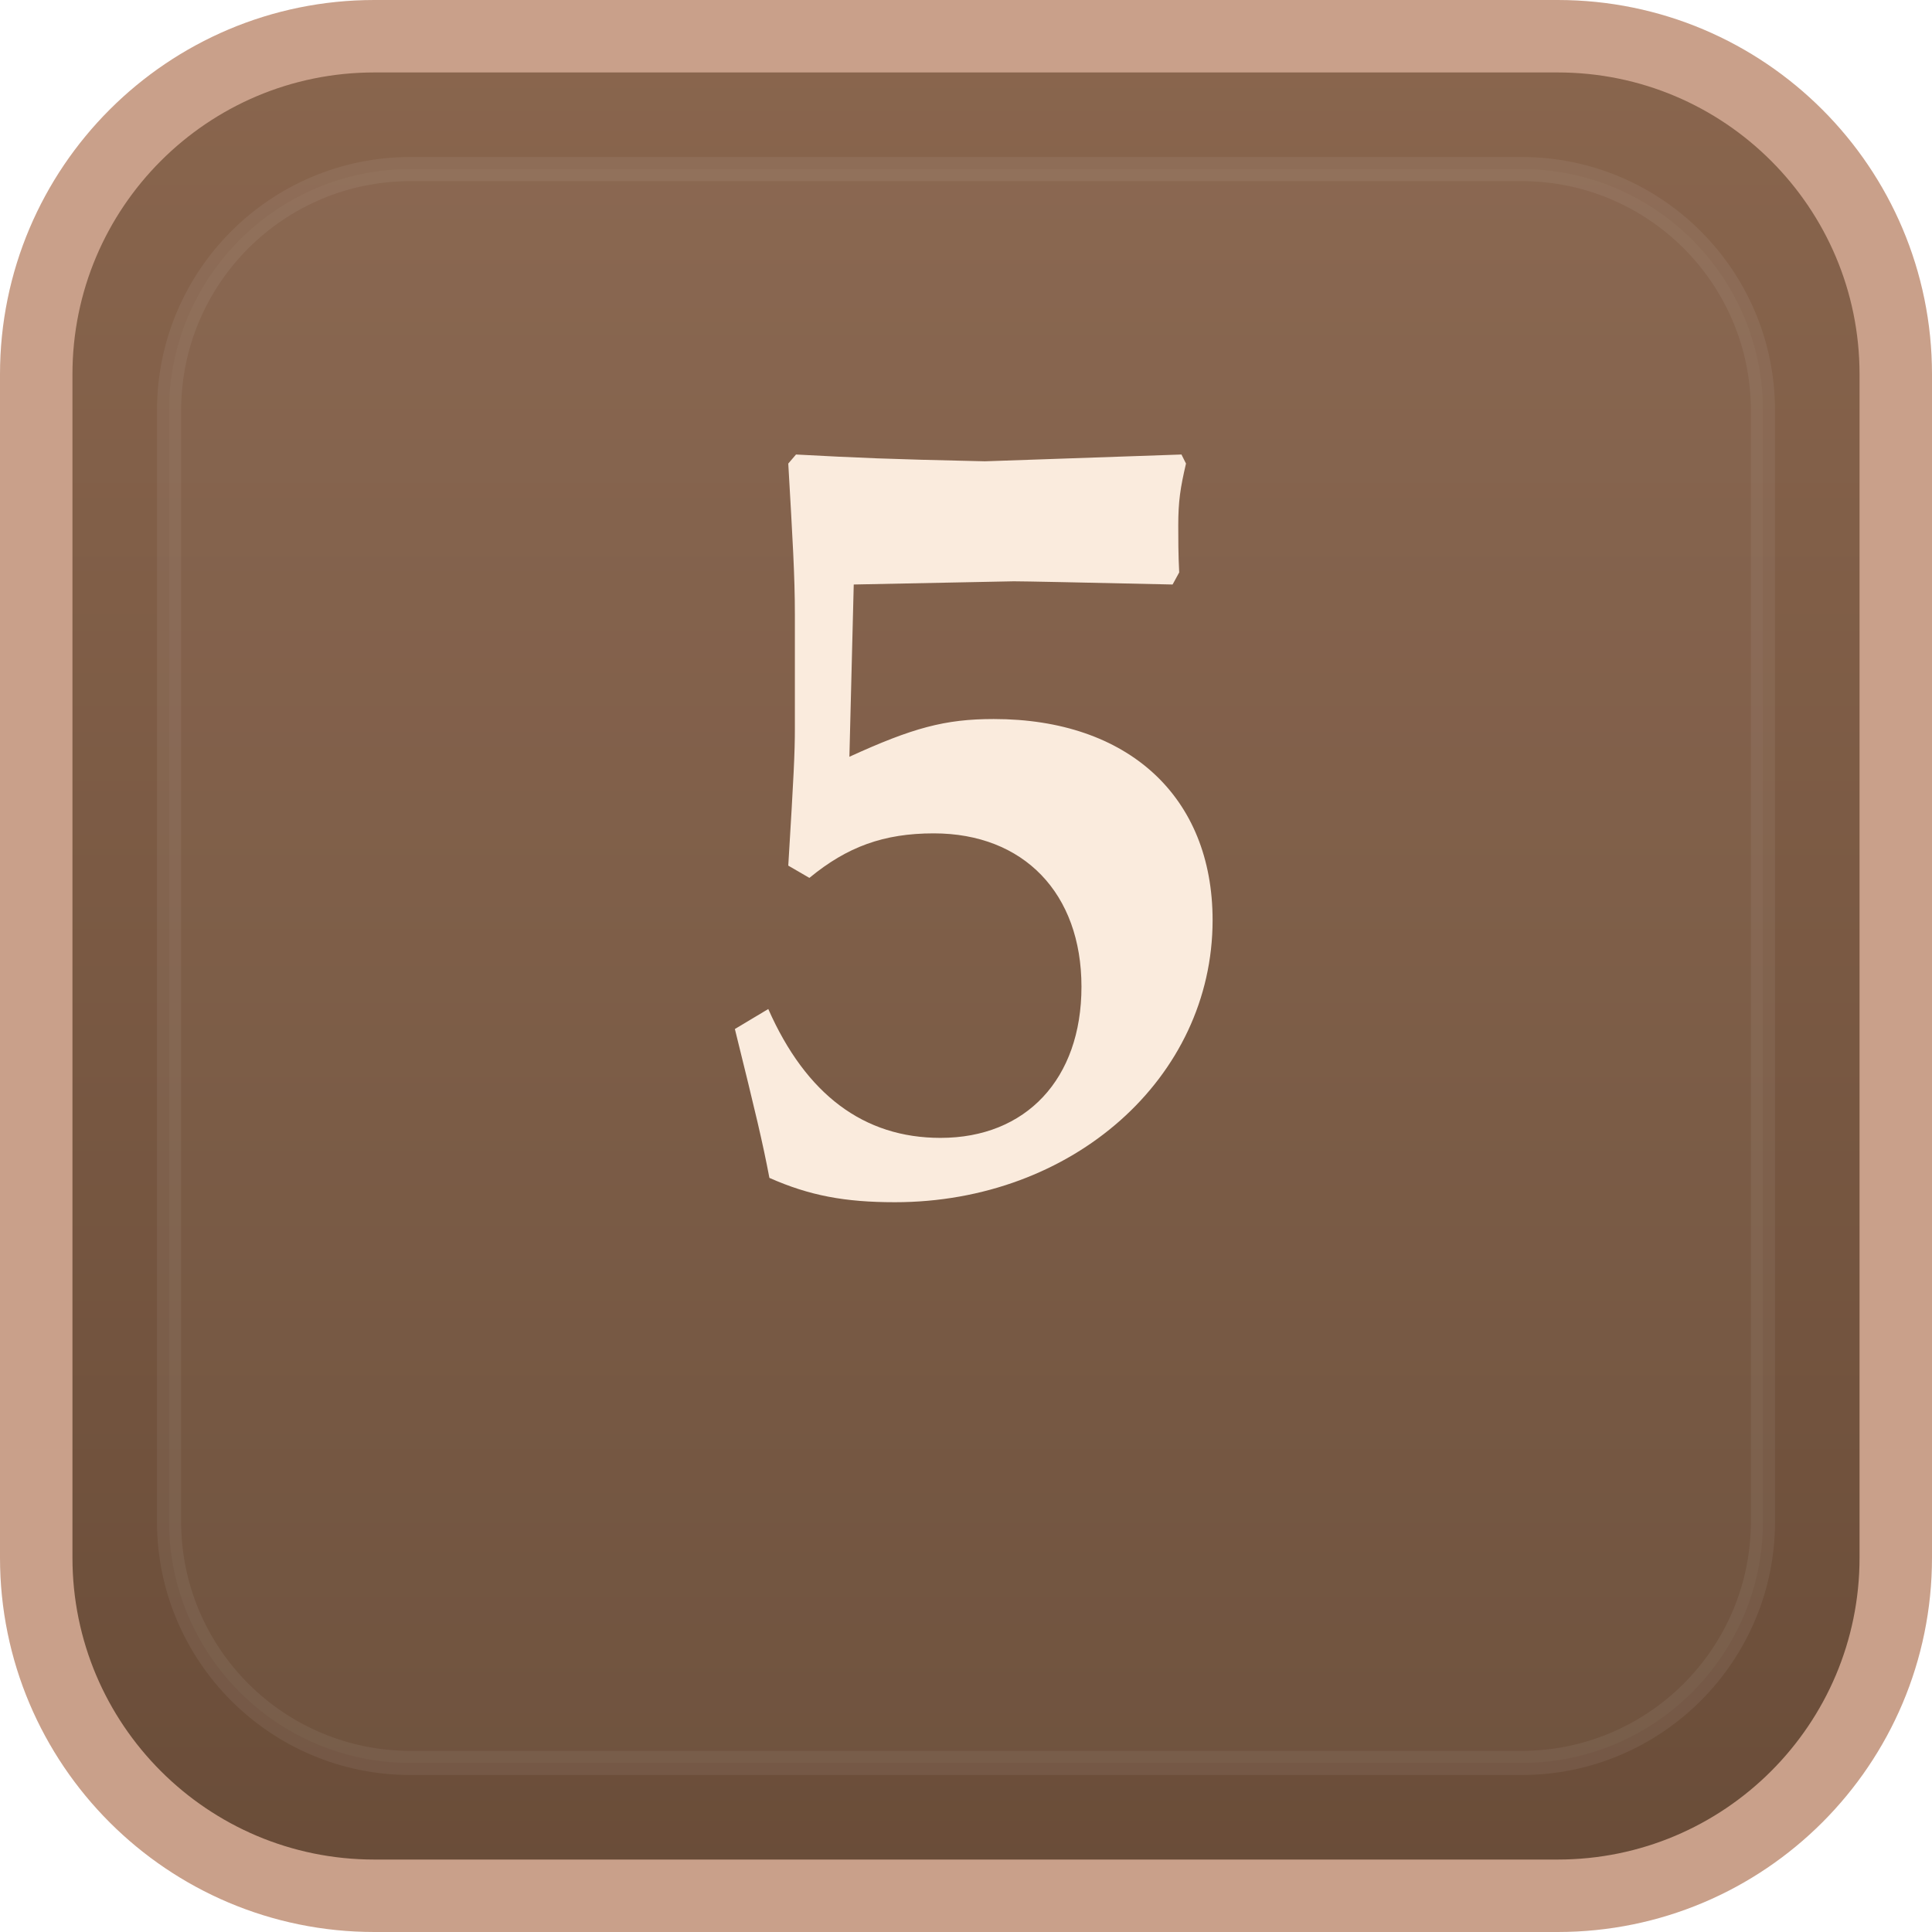
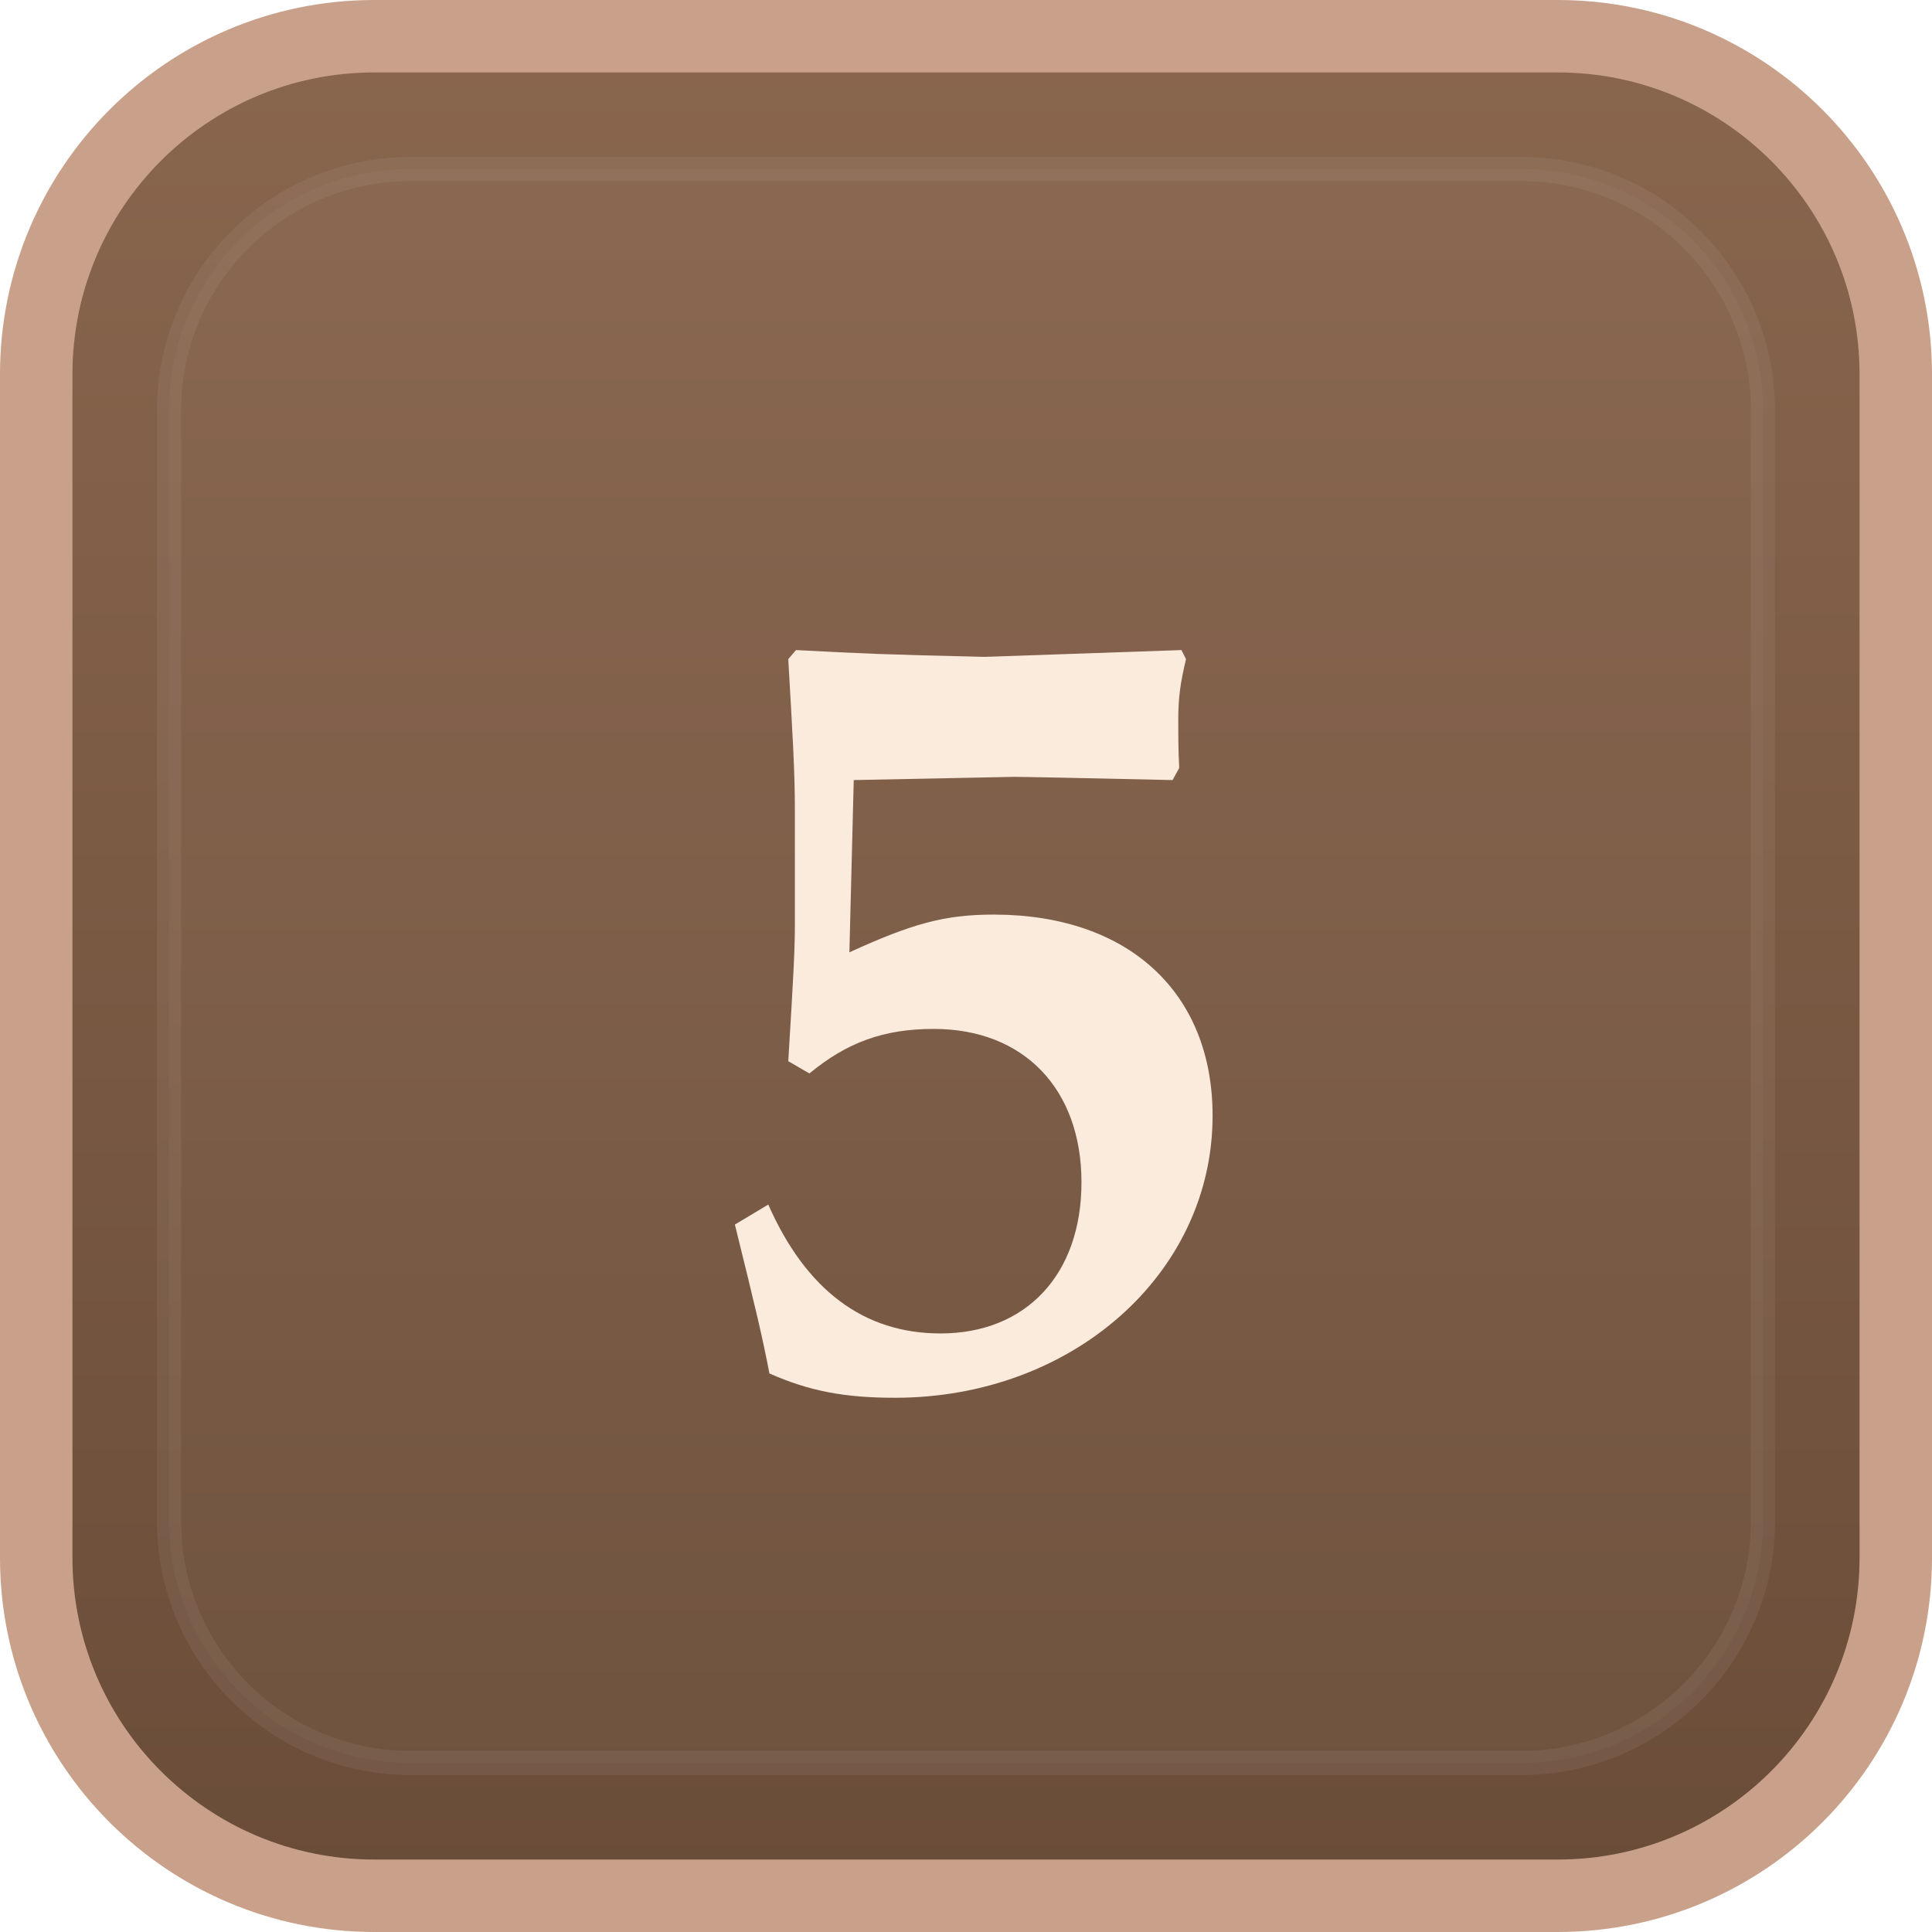
<svg xmlns="http://www.w3.org/2000/svg" width="160" height="160" viewBox="0 0 160 160" fill="none">
  <defs>
    <linearGradient id="bg" x1="80" y1="0" x2="80" y2="160" gradientUnits="userSpaceOnUse">
      <stop stop-color="#8A664E" />
      <stop offset="1" stop-color="#694C38" />
    </linearGradient>
  </defs>
  <rect x="3" y="3" width="154" height="154" rx="28" fill="url(#bg)" stroke="#C9A08A" stroke-width="6" />
  <rect x="14" y="14" width="132" height="132" rx="20" fill="rgba(255,255,255,0.03)" stroke="rgba(255,255,255,0.06)" stroke-width="2" />
-   <text x="80" y="98" text-anchor="middle" font-family="Baskerville, Georgia, Palatino Linotype, serif" font-size="92" font-weight="700" letter-spacing="0" fill="#FAEBDD">5</text>
+   <text x="80" y="86" text-anchor="middle" dominant-baseline="middle" font-family="Baskerville, Georgia, Palatino Linotype, serif" font-size="92" font-weight="700" letter-spacing="0" fill="#FAEBDD">5</text>
</svg>
